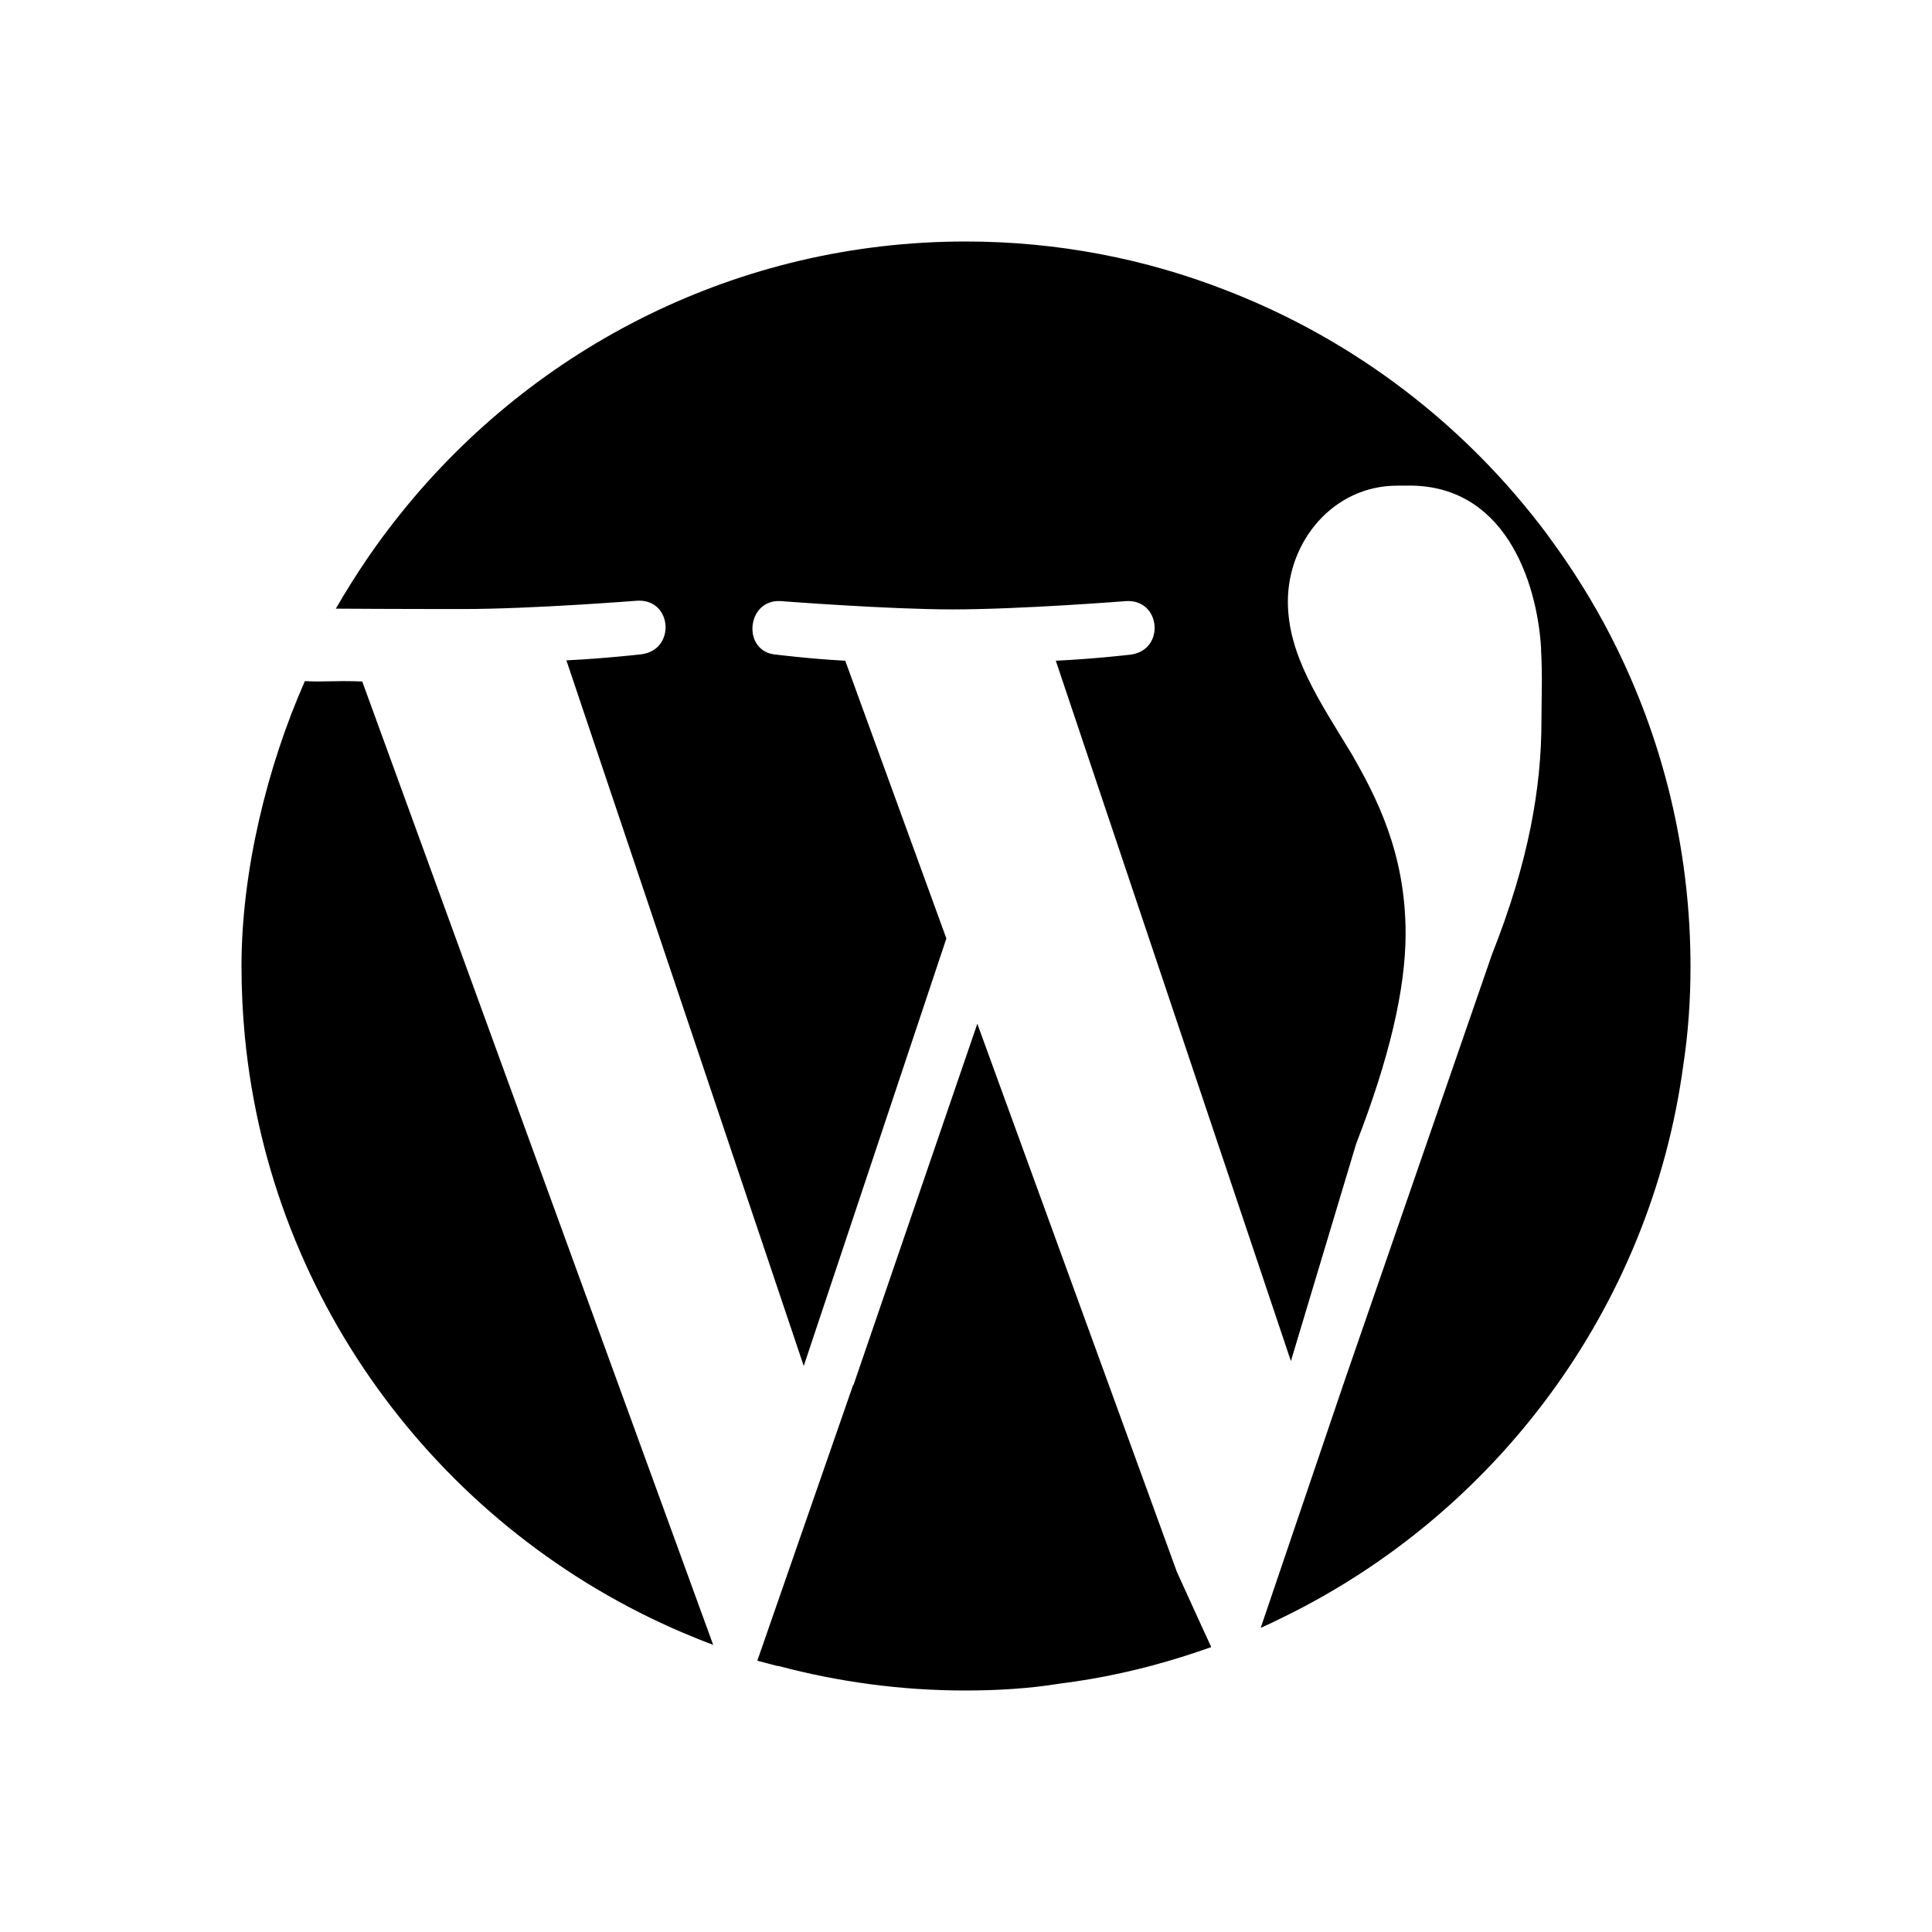
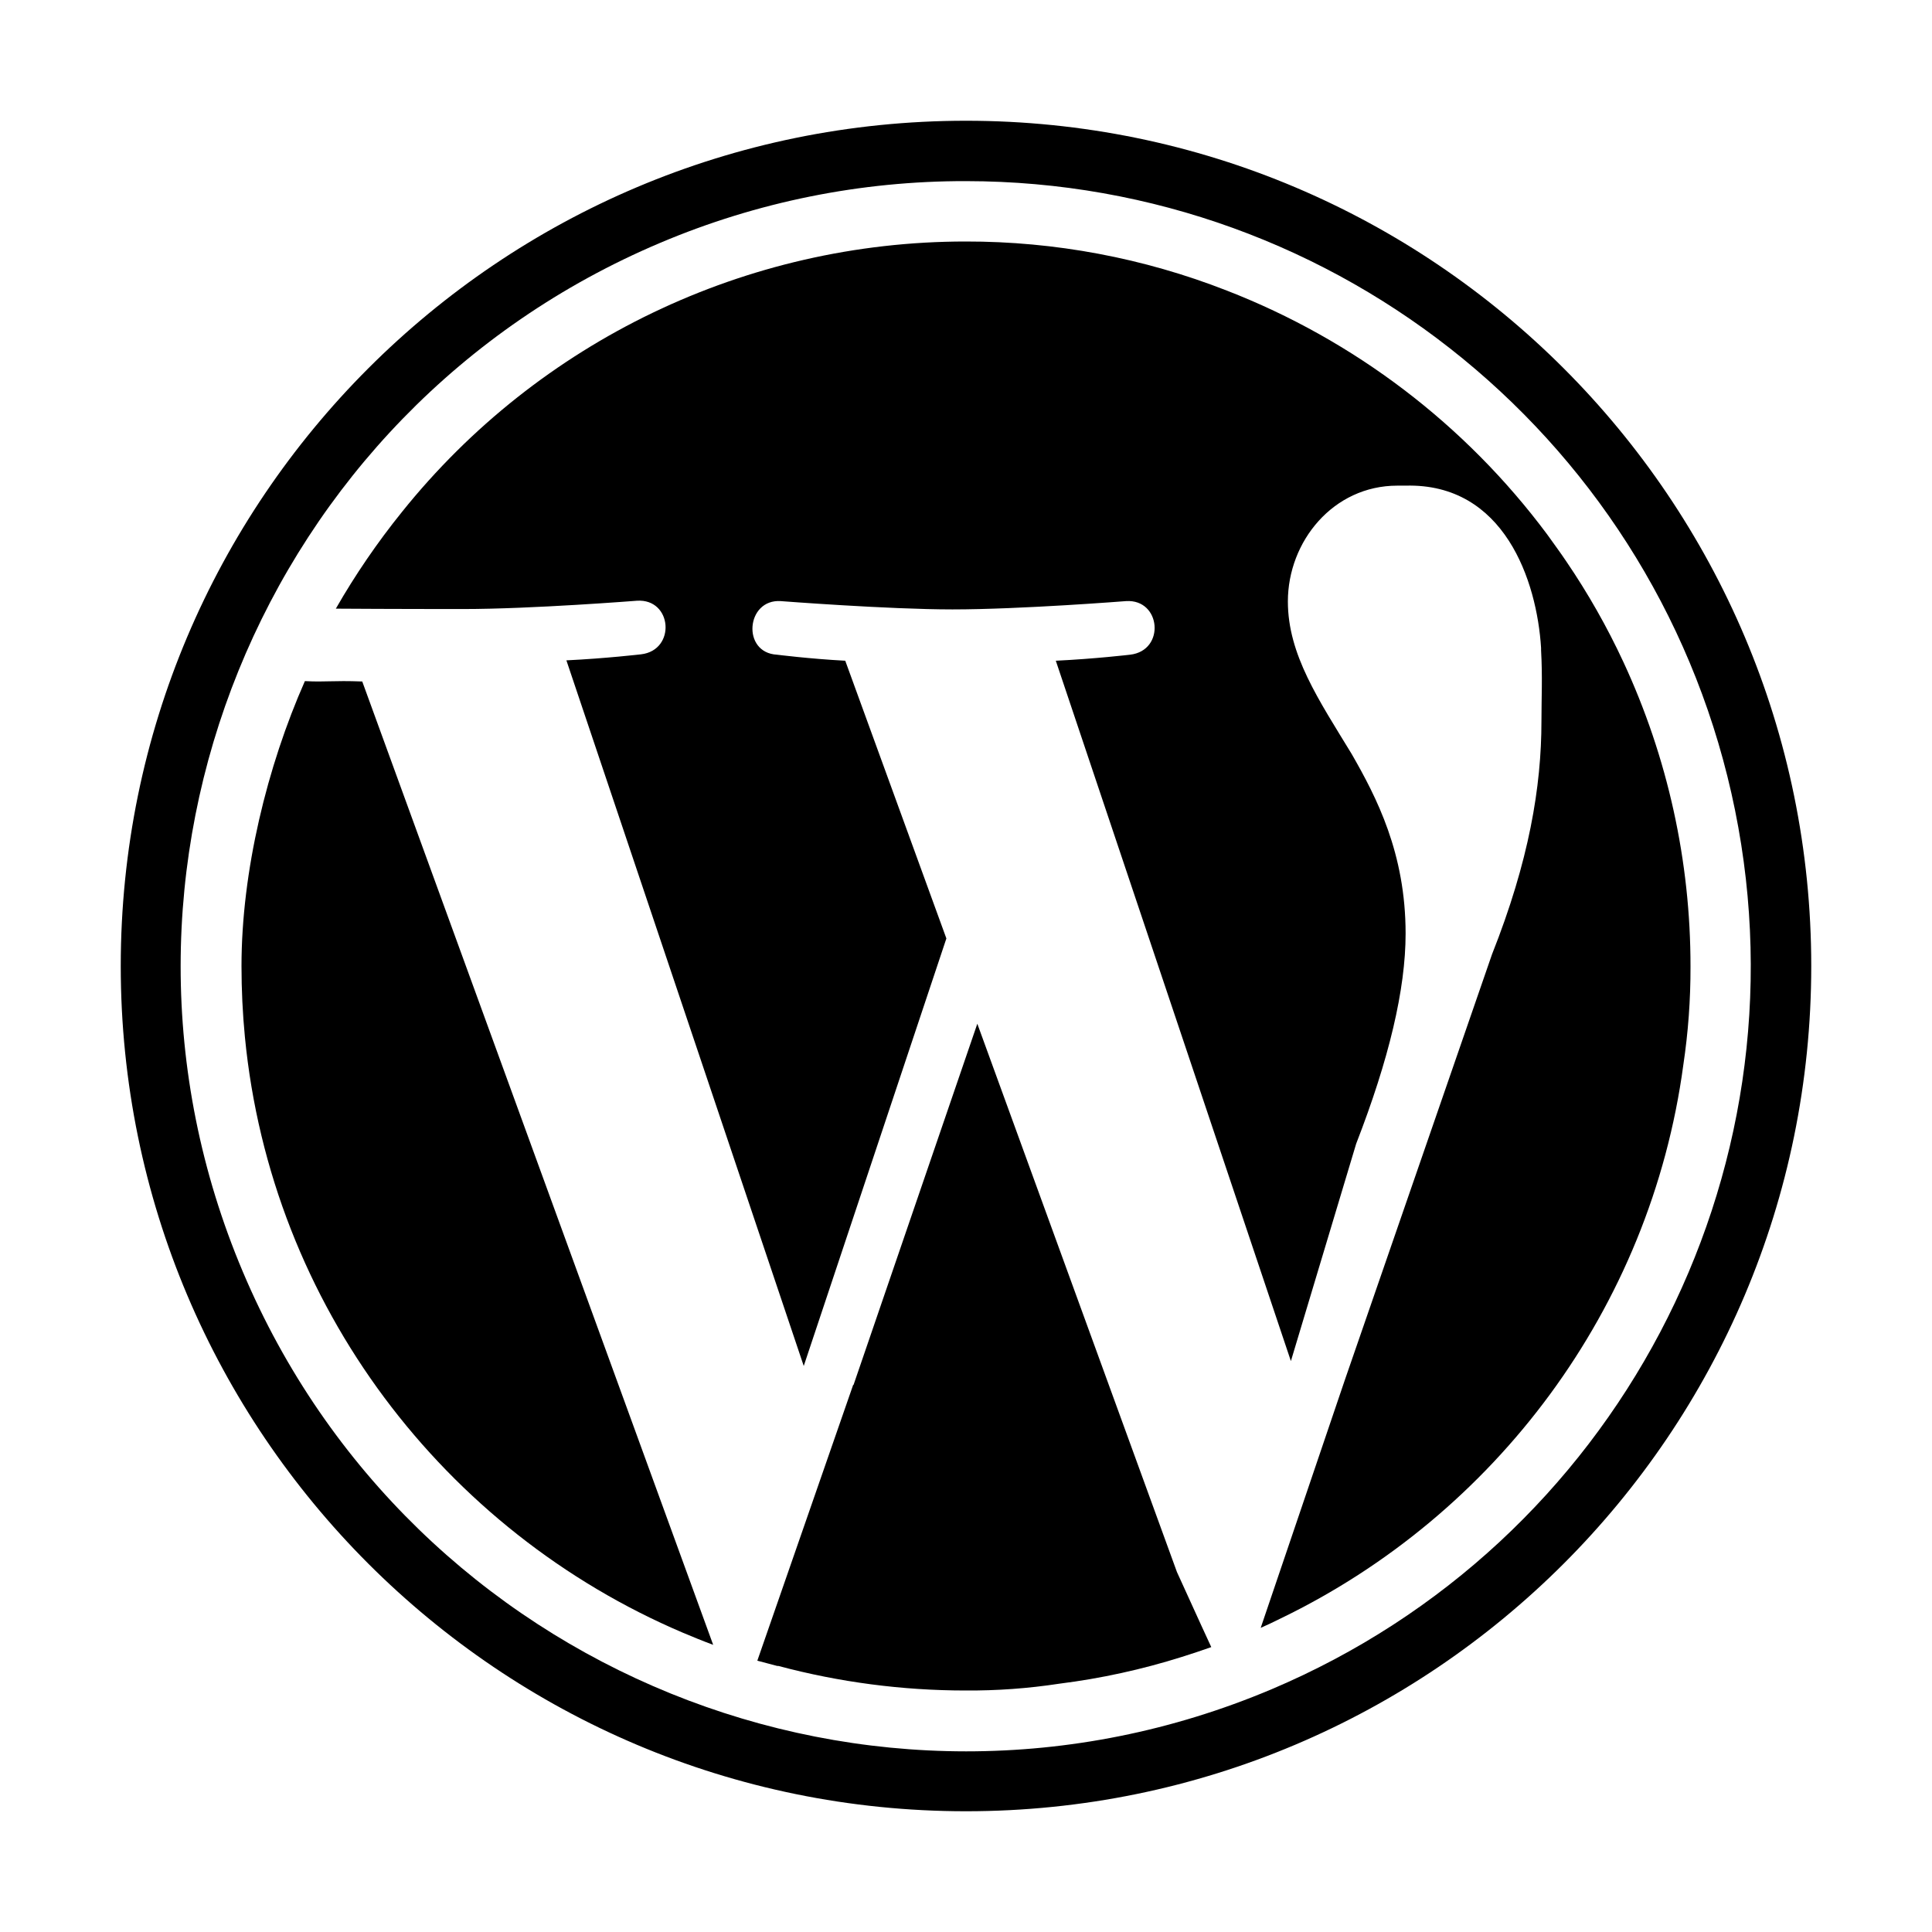
- <svg xmlns="http://www.w3.org/2000/svg" viewBox="0 0 512 512">
-   <path d="M259 271.3L226.2 367h-.1l-25.4 73.1c1.8.5 3.5.9 5.3 1.4h.3c15.8 4.2 32.4 6.5 49.5 6.5 8.5 0 16.8-.5 24.9-1.8 11.2-1.4 22-3.8 32.5-7.1 2.6-.8 5.2-1.7 7.8-2.6-2.8-6-8.8-19.3-9.1-19.9L259 271.3zM80.8 180.5C70.8 203.1 64 230.9 64 256c0 6.3.3 12.6.9 18.8 6.9 71.2 52.9 131 116.1 157.9 2.6 1.1 5.3 2.2 8 3.2L96 180.6c-8-.3-9.5.2-15.2-.1z" />
-   <path d="M430.2 175.4c-4.3-9.3-9.4-18.2-15.1-26.6-1.6-2.4-3.4-4.8-5.1-7.2-21.5-28.8-50.8-51.4-84.9-64.6-21.4-8.4-44.8-13-69.2-13-60.3 0-114.2 28-149.4 71.7-6.5 8-12.3 16.6-17.5 25.6 14.2.1 31.8.1 33.8.1 18.1 0 46-2.2 46-2.2 9.4-.6 10.4 13.1 1.1 14.2 0 0-9.4 1.1-19.8 1.6L213 362l37.8-113.3-26.8-73.6c-9.4-.5-18.1-1.6-18.1-1.6-9.4-.5-8.2-14.8 1-14.2 0 0 28.5 2.2 45.5 2.2 18.1 0 46-2.2 46-2.2 9.3-.6 10.5 13.1 1.1 14.2 0 0-9.3 1.1-19.7 1.6l62.3 185.6 17.3-57.6c8.7-22.4 13.1-40.9 13.1-55.7 0-21.3-7.7-36.1-14.3-47.6-8.7-14.3-16.9-26.3-16.9-40.4 0-15.9 12-30.7 29-30.7h2.2c26.2-.7 34.8 25.3 35.9 43v.6c.4 7.2.1 12.5.1 18.8 0 17.4-3.3 37.1-13.1 61.8l-39 112.8-22.3 65.7c1.8-.8 3.5-1.6 5.3-2.5 56.7-27.4 98-82 106.7-146.7 1.3-8.5 1.9-17.2 1.9-26 0-28.9-6.4-56.3-17.8-80.8z" />
+ <svg xmlns="http://www.w3.org/2000/svg" class="ionicon" viewBox="0 0 512 512">
+   <path d="M259 271.3L226.2 367h-.1l-25.4 73.1c1.8.5 3.5.9 5.3 1.4h.3a192.51 192.51 0 0049.5 6.5 157 157 0 0024.9-1.8 184.3 184.3 0 0032.5-7.1c2.6-.8 5.2-1.7 7.8-2.6-2.8-6-8.8-19.3-9.1-19.9zM80.8 180.5C70.8 203.1 64 230.9 64 256c0 6.3.3 12.6.9 18.8 6.9 71.2 52.9 131 116.1 157.9 2.6 1.1 5.3 2.2 8 3.2L96 180.6c-8-.3-9.5.2-15.2-.1z" />
+   <path d="M430.2 175.4a188 188 0 00-15.1-26.6c-1.6-2.4-3.4-4.8-5.1-7.2A193 193 0 00325.1 77a189.2 189.2 0 00-69.2-13 191.51 191.51 0 00-149.4 71.7A196 196 0 0089 161.3c14.2.1 31.8.1 33.8.1 18.1 0 46-2.2 46-2.2 9.4-.6 10.4 13.1 1.1 14.2 0 0-9.4 1.1-19.8 1.6L213 362l37.8-113.3-26.8-73.6c-9.4-.5-18.1-1.6-18.1-1.6-9.4-.5-8.2-14.8 1-14.2 0 0 28.5 2.2 45.5 2.2 18.1 0 46-2.2 46-2.2 9.3-.6 10.5 13.1 1.1 14.2 0 0-9.3 1.1-19.7 1.6l62.3 185.6 17.3-57.6c8.7-22.4 13.1-40.9 13.1-55.7 0-21.3-7.7-36.1-14.3-47.6-8.7-14.3-16.9-26.3-16.9-40.4 0-15.9 12-30.7 29-30.7h2.2c26.2-.7 34.8 25.3 35.9 43v.6c.4 7.2.1 12.5.1 18.8 0 17.4-3.3 37.1-13.1 61.8l-39 112.8-22.3 65.7c1.8-.8 3.5-1.6 5.3-2.5 56.7-27.4 98-82 106.7-146.7a172.07 172.07 0 001.9-26 191.11 191.11 0 00-17.8-80.8z" />
+   <path d="M256 48a208.06 208.06 0 0181 399.66A208.06 208.06 0 01175 64.34 206.7 206.7 0 01256 48m0-16C132.29 32 32 132.29 32 256s100.29 224 224 224 224-100.29 224-224S379.71 32 256 32z" />
</svg>
